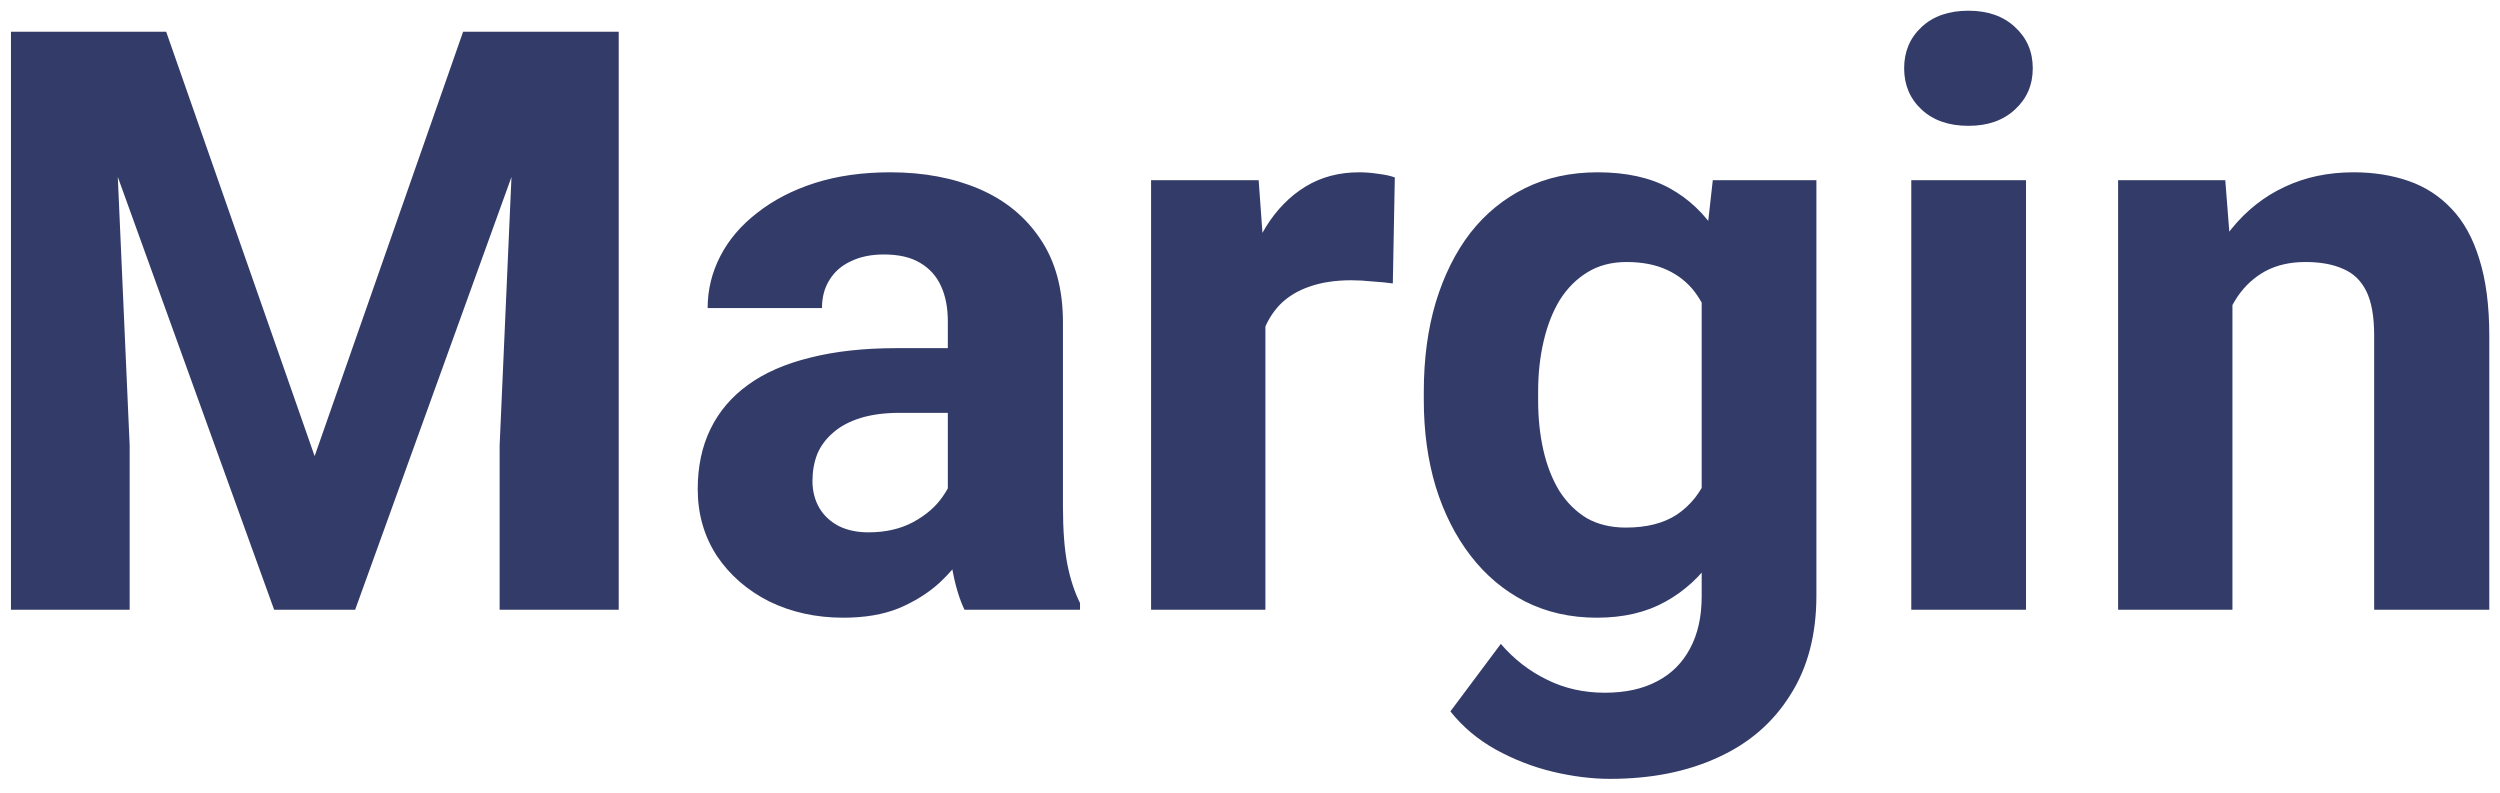
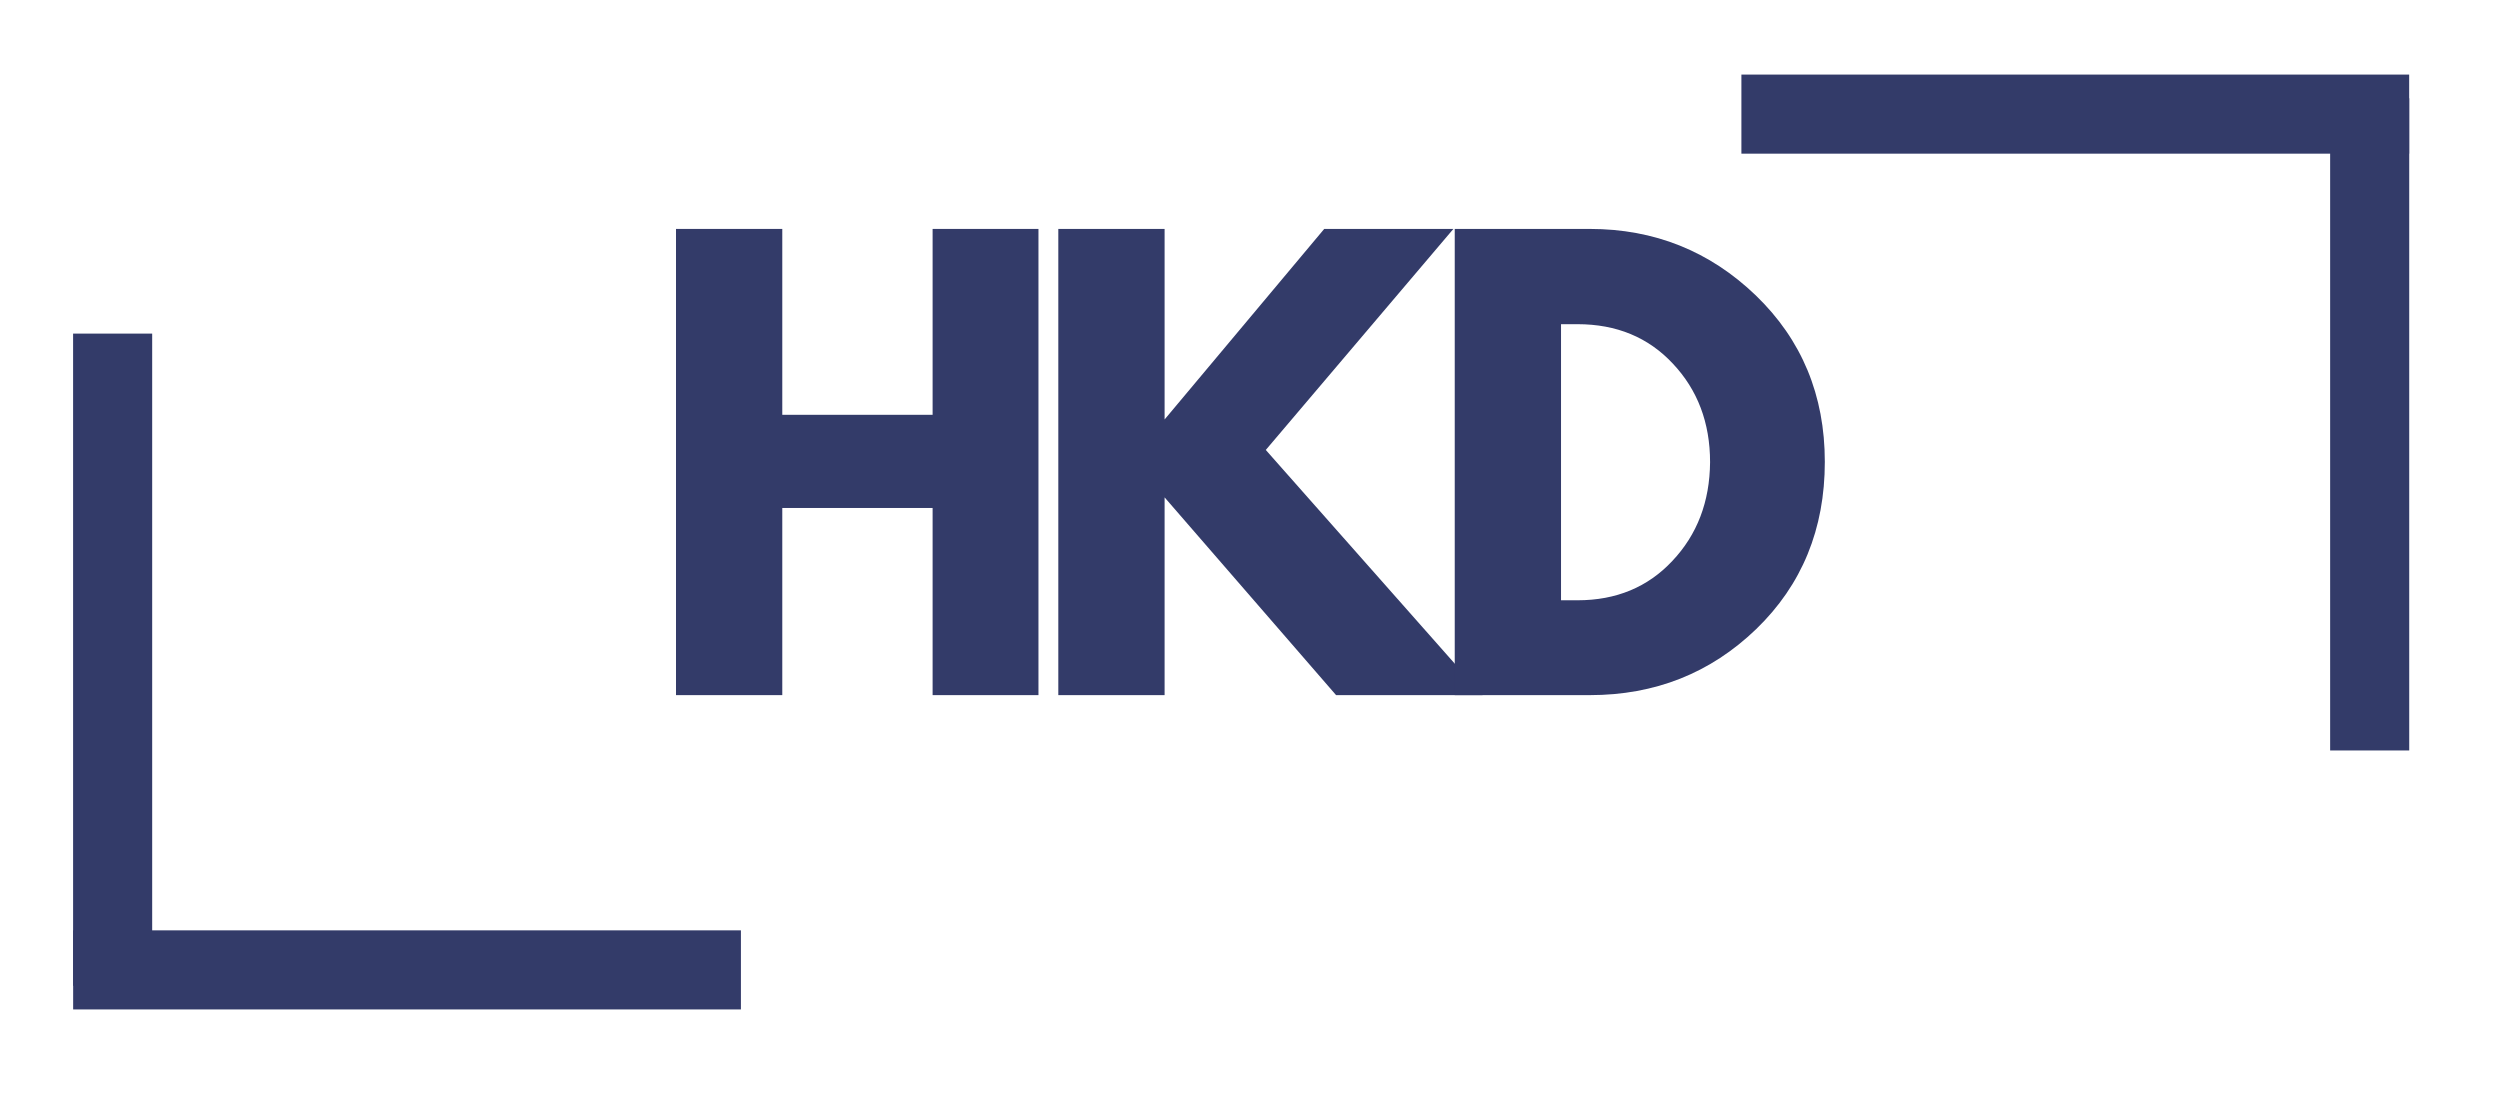
- <svg xmlns="http://www.w3.org/2000/svg" width="123" height="39" viewBox="0 0 123 39" fill="none">
-   <path d="M3.215 1.562H8.176L15.48 22.441L22.785 1.562H27.746L17.473 30H13.488L3.215 1.562ZM0.539 1.562H5.48L6.379 21.914V30H0.539V1.562ZM25.48 1.562H30.441V30H24.582V21.914L25.48 1.562ZM46.633 25.234V15.82C46.633 15.143 46.522 14.564 46.301 14.082C46.079 13.587 45.734 13.203 45.266 12.93C44.81 12.656 44.217 12.52 43.488 12.52C42.863 12.52 42.323 12.63 41.867 12.852C41.411 13.06 41.06 13.366 40.812 13.77C40.565 14.16 40.441 14.622 40.441 15.156H34.816C34.816 14.258 35.025 13.405 35.441 12.598C35.858 11.79 36.464 11.081 37.258 10.469C38.052 9.844 38.996 9.355 40.09 9.004C41.197 8.652 42.434 8.477 43.801 8.477C45.441 8.477 46.9 8.75 48.176 9.297C49.452 9.844 50.454 10.664 51.184 11.758C51.926 12.852 52.297 14.219 52.297 15.859V24.902C52.297 26.061 52.368 27.012 52.512 27.754C52.655 28.483 52.863 29.121 53.137 29.668V30H47.453C47.18 29.427 46.971 28.711 46.828 27.852C46.698 26.979 46.633 26.107 46.633 25.234ZM47.375 17.129L47.414 20.312H44.27C43.527 20.312 42.883 20.397 42.336 20.566C41.789 20.736 41.34 20.977 40.988 21.289C40.637 21.588 40.376 21.94 40.207 22.344C40.051 22.747 39.973 23.19 39.973 23.672C39.973 24.154 40.083 24.59 40.305 24.98C40.526 25.358 40.845 25.658 41.262 25.879C41.678 26.087 42.167 26.191 42.727 26.191C43.573 26.191 44.309 26.022 44.934 25.684C45.559 25.345 46.04 24.928 46.379 24.434C46.73 23.939 46.913 23.47 46.926 23.027L48.41 25.41C48.202 25.944 47.915 26.497 47.551 27.07C47.199 27.643 46.75 28.184 46.203 28.691C45.656 29.186 44.999 29.596 44.23 29.922C43.462 30.234 42.551 30.391 41.496 30.391C40.155 30.391 38.938 30.124 37.844 29.59C36.763 29.043 35.904 28.294 35.266 27.344C34.641 26.38 34.328 25.287 34.328 24.062C34.328 22.956 34.536 21.973 34.953 21.113C35.37 20.254 35.982 19.531 36.789 18.945C37.609 18.346 38.632 17.897 39.855 17.598C41.079 17.285 42.499 17.129 44.113 17.129H47.375ZM62.258 13.477V30H56.633V8.867H61.926L62.258 13.477ZM68.625 8.73L68.527 13.945C68.254 13.906 67.922 13.874 67.531 13.848C67.154 13.809 66.809 13.789 66.496 13.789C65.702 13.789 65.012 13.893 64.426 14.102C63.853 14.297 63.371 14.59 62.98 14.98C62.603 15.371 62.316 15.846 62.121 16.406C61.939 16.966 61.835 17.604 61.809 18.32L60.676 17.969C60.676 16.602 60.812 15.345 61.086 14.199C61.359 13.04 61.757 12.031 62.277 11.172C62.811 10.312 63.462 9.648 64.231 9.18C64.999 8.711 65.878 8.477 66.867 8.477C67.18 8.477 67.499 8.503 67.824 8.555C68.15 8.594 68.417 8.652 68.625 8.73ZM84.269 8.867H89.367V29.297C89.367 31.224 88.938 32.858 88.078 34.199C87.232 35.553 86.047 36.575 84.523 37.266C83 37.969 81.229 38.32 79.211 38.32C78.326 38.32 77.388 38.203 76.398 37.969C75.422 37.734 74.484 37.37 73.586 36.875C72.701 36.38 71.958 35.755 71.359 35L73.84 31.68C74.491 32.435 75.246 33.021 76.106 33.438C76.965 33.867 77.915 34.082 78.957 34.082C79.973 34.082 80.832 33.893 81.535 33.516C82.238 33.151 82.779 32.611 83.156 31.895C83.534 31.191 83.723 30.338 83.723 29.336V13.75L84.269 8.867ZM70.051 19.688V19.277C70.051 17.663 70.246 16.198 70.637 14.883C71.04 13.555 71.607 12.415 72.336 11.465C73.078 10.514 73.977 9.779 75.031 9.258C76.086 8.737 77.277 8.477 78.606 8.477C80.012 8.477 81.19 8.737 82.141 9.258C83.091 9.779 83.872 10.521 84.484 11.484C85.096 12.435 85.572 13.561 85.91 14.863C86.262 16.152 86.535 17.565 86.731 19.102V20C86.535 21.471 86.242 22.838 85.852 24.102C85.461 25.365 84.947 26.471 84.309 27.422C83.671 28.359 82.876 29.088 81.926 29.609C80.988 30.13 79.868 30.391 78.566 30.391C77.264 30.391 76.086 30.124 75.031 29.59C73.99 29.056 73.098 28.307 72.356 27.344C71.613 26.38 71.04 25.247 70.637 23.945C70.246 22.643 70.051 21.224 70.051 19.688ZM75.676 19.277V19.688C75.676 20.56 75.76 21.374 75.93 22.129C76.099 22.884 76.359 23.555 76.711 24.141C77.076 24.713 77.525 25.163 78.059 25.488C78.606 25.801 79.25 25.957 79.992 25.957C81.021 25.957 81.861 25.742 82.512 25.312C83.163 24.87 83.651 24.264 83.977 23.496C84.302 22.728 84.491 21.842 84.543 20.84V18.281C84.517 17.461 84.406 16.725 84.211 16.074C84.016 15.41 83.742 14.844 83.391 14.375C83.039 13.906 82.583 13.542 82.023 13.281C81.463 13.021 80.799 12.891 80.031 12.891C79.289 12.891 78.644 13.06 78.098 13.398C77.564 13.724 77.115 14.173 76.75 14.746C76.398 15.319 76.132 15.996 75.949 16.777C75.767 17.546 75.676 18.379 75.676 19.277ZM99.68 8.867V30H94.035V8.867H99.68ZM93.684 3.359C93.684 2.539 93.97 1.862 94.543 1.328C95.116 0.794 95.884 0.527 96.848 0.527C97.798 0.527 98.56 0.794 99.133 1.328C99.719 1.862 100.012 2.539 100.012 3.359C100.012 4.18 99.719 4.857 99.133 5.391C98.56 5.924 97.798 6.191 96.848 6.191C95.884 6.191 95.116 5.924 94.543 5.391C93.97 4.857 93.684 4.18 93.684 3.359ZM109.836 13.379V30H104.211V8.867H109.484L109.836 13.379ZM109.016 18.691H107.492C107.492 17.129 107.694 15.723 108.098 14.473C108.501 13.21 109.068 12.135 109.797 11.25C110.526 10.352 111.392 9.668 112.395 9.199C113.41 8.717 114.543 8.477 115.793 8.477C116.783 8.477 117.688 8.62 118.508 8.906C119.328 9.193 120.031 9.648 120.617 10.273C121.216 10.898 121.672 11.725 121.984 12.754C122.31 13.783 122.473 15.039 122.473 16.523V30H116.809V16.504C116.809 15.566 116.678 14.837 116.418 14.316C116.158 13.796 115.773 13.431 115.266 13.223C114.771 13.001 114.159 12.891 113.43 12.891C112.674 12.891 112.017 13.04 111.457 13.34C110.91 13.639 110.454 14.056 110.09 14.59C109.738 15.111 109.471 15.723 109.289 16.426C109.107 17.129 109.016 17.884 109.016 18.691Z" fill="#333B69" />
+ <svg xmlns="http://www.w3.org/2000/svg" width="123" zoomAndPan="magnify" viewBox="0 0 92.25 40.5" height="54" preserveAspectRatio="xMidYMid meet" version="1.0">
+   <defs>
+     <g />
+   </defs>
+   <g fill="#333b69" fill-opacity="1">
+     <g transform="translate(23.69435, 25.65032)">
+       <g>
+         <path d="M 5.172 -6.906 L 5.172 0 L 1.25 0 L 1.25 -17.203 L 5.172 -17.203 L 5.172 -10.344 L 10.719 -10.344 L 10.719 -17.203 L 14.625 -17.203 L 14.625 0 L 10.719 0 L 10.719 -6.906 Z M 5.172 -6.906 " />
+       </g>
+     </g>
+   </g>
+   <g fill="#333b69" fill-opacity="1">
+     <g transform="translate(37.80159, 25.65032)">
+       <g>
+         <path d="M 16.906 0 L 11.5 0 L 5.172 -7.297 L 5.172 0 L 1.25 0 L 1.25 -17.203 L 5.172 -17.203 L 5.172 -10.172 L 11.062 -17.203 L 15.828 -17.203 L 8.906 -9.047 Z M 16.906 0 " />
+       </g>
+     </g>
+   </g>
+   <g fill="#333b69" fill-opacity="1">
+     <g transform="translate(52.4298, 25.65032)">
+       <g>
+         <path d="M 1.25 -17.203 L 6.234 -17.203 C 8.617 -17.203 10.66 -16.383 12.359 -14.75 C 14.055 -13.113 14.906 -11.066 14.906 -8.609 C 14.906 -6.129 14.062 -4.07 12.375 -2.438 C 10.688 -0.812 8.641 0 6.234 0 L 1.25 0 Z M 5.172 -3.5 L 5.781 -3.5 C 7.207 -3.5 8.375 -3.984 9.281 -4.953 C 10.195 -5.922 10.66 -7.133 10.672 -8.594 C 10.672 -10.051 10.211 -11.266 9.297 -12.234 C 8.391 -13.203 7.219 -13.688 5.781 -13.688 L 5.172 -13.688 Z M 5.172 -3.5 " />
+       </g>
+     </g>
+   </g>
+   <path stroke-linecap="butt" transform="matrix(0.291838, 0, 0, 0.291838, 2.698012, 34.32939)" fill="none" stroke-linejoin="miter" d="M 0.004 5.002 L 84.437 5.002 " stroke="#333b69" stroke-width="10" stroke-opacity="1" stroke-miterlimit="4" />
+   <path stroke-linecap="butt" transform="matrix(0, 0.291838, -0.291838, 0, 5.614894, 12.30781)" fill="none" stroke-linejoin="miter" d="M 0.003 4.998 L 82.468 4.998 " stroke="#333b69" stroke-width="10" stroke-opacity="1" stroke-miterlimit="4" />
+   <path stroke-linecap="butt" transform="matrix(-0.291838, 0, 0, -0.291838, 88.89878, 5.669617)" fill="none" stroke-linejoin="miter" d="M 0.001 4.998 L 84.434 4.998 " stroke="#333b69" stroke-width="10" stroke-opacity="1" stroke-miterlimit="4" />
+   <path stroke-linecap="butt" transform="matrix(0, -0.291838, 0.291838, 0, 85.98189, 27.69119)" fill="none" stroke-linejoin="miter" d="M -0.001 5.001 L 82.464 5.001 " stroke="#333b69" stroke-width="10" stroke-opacity="1" stroke-miterlimit="4" />
</svg>
